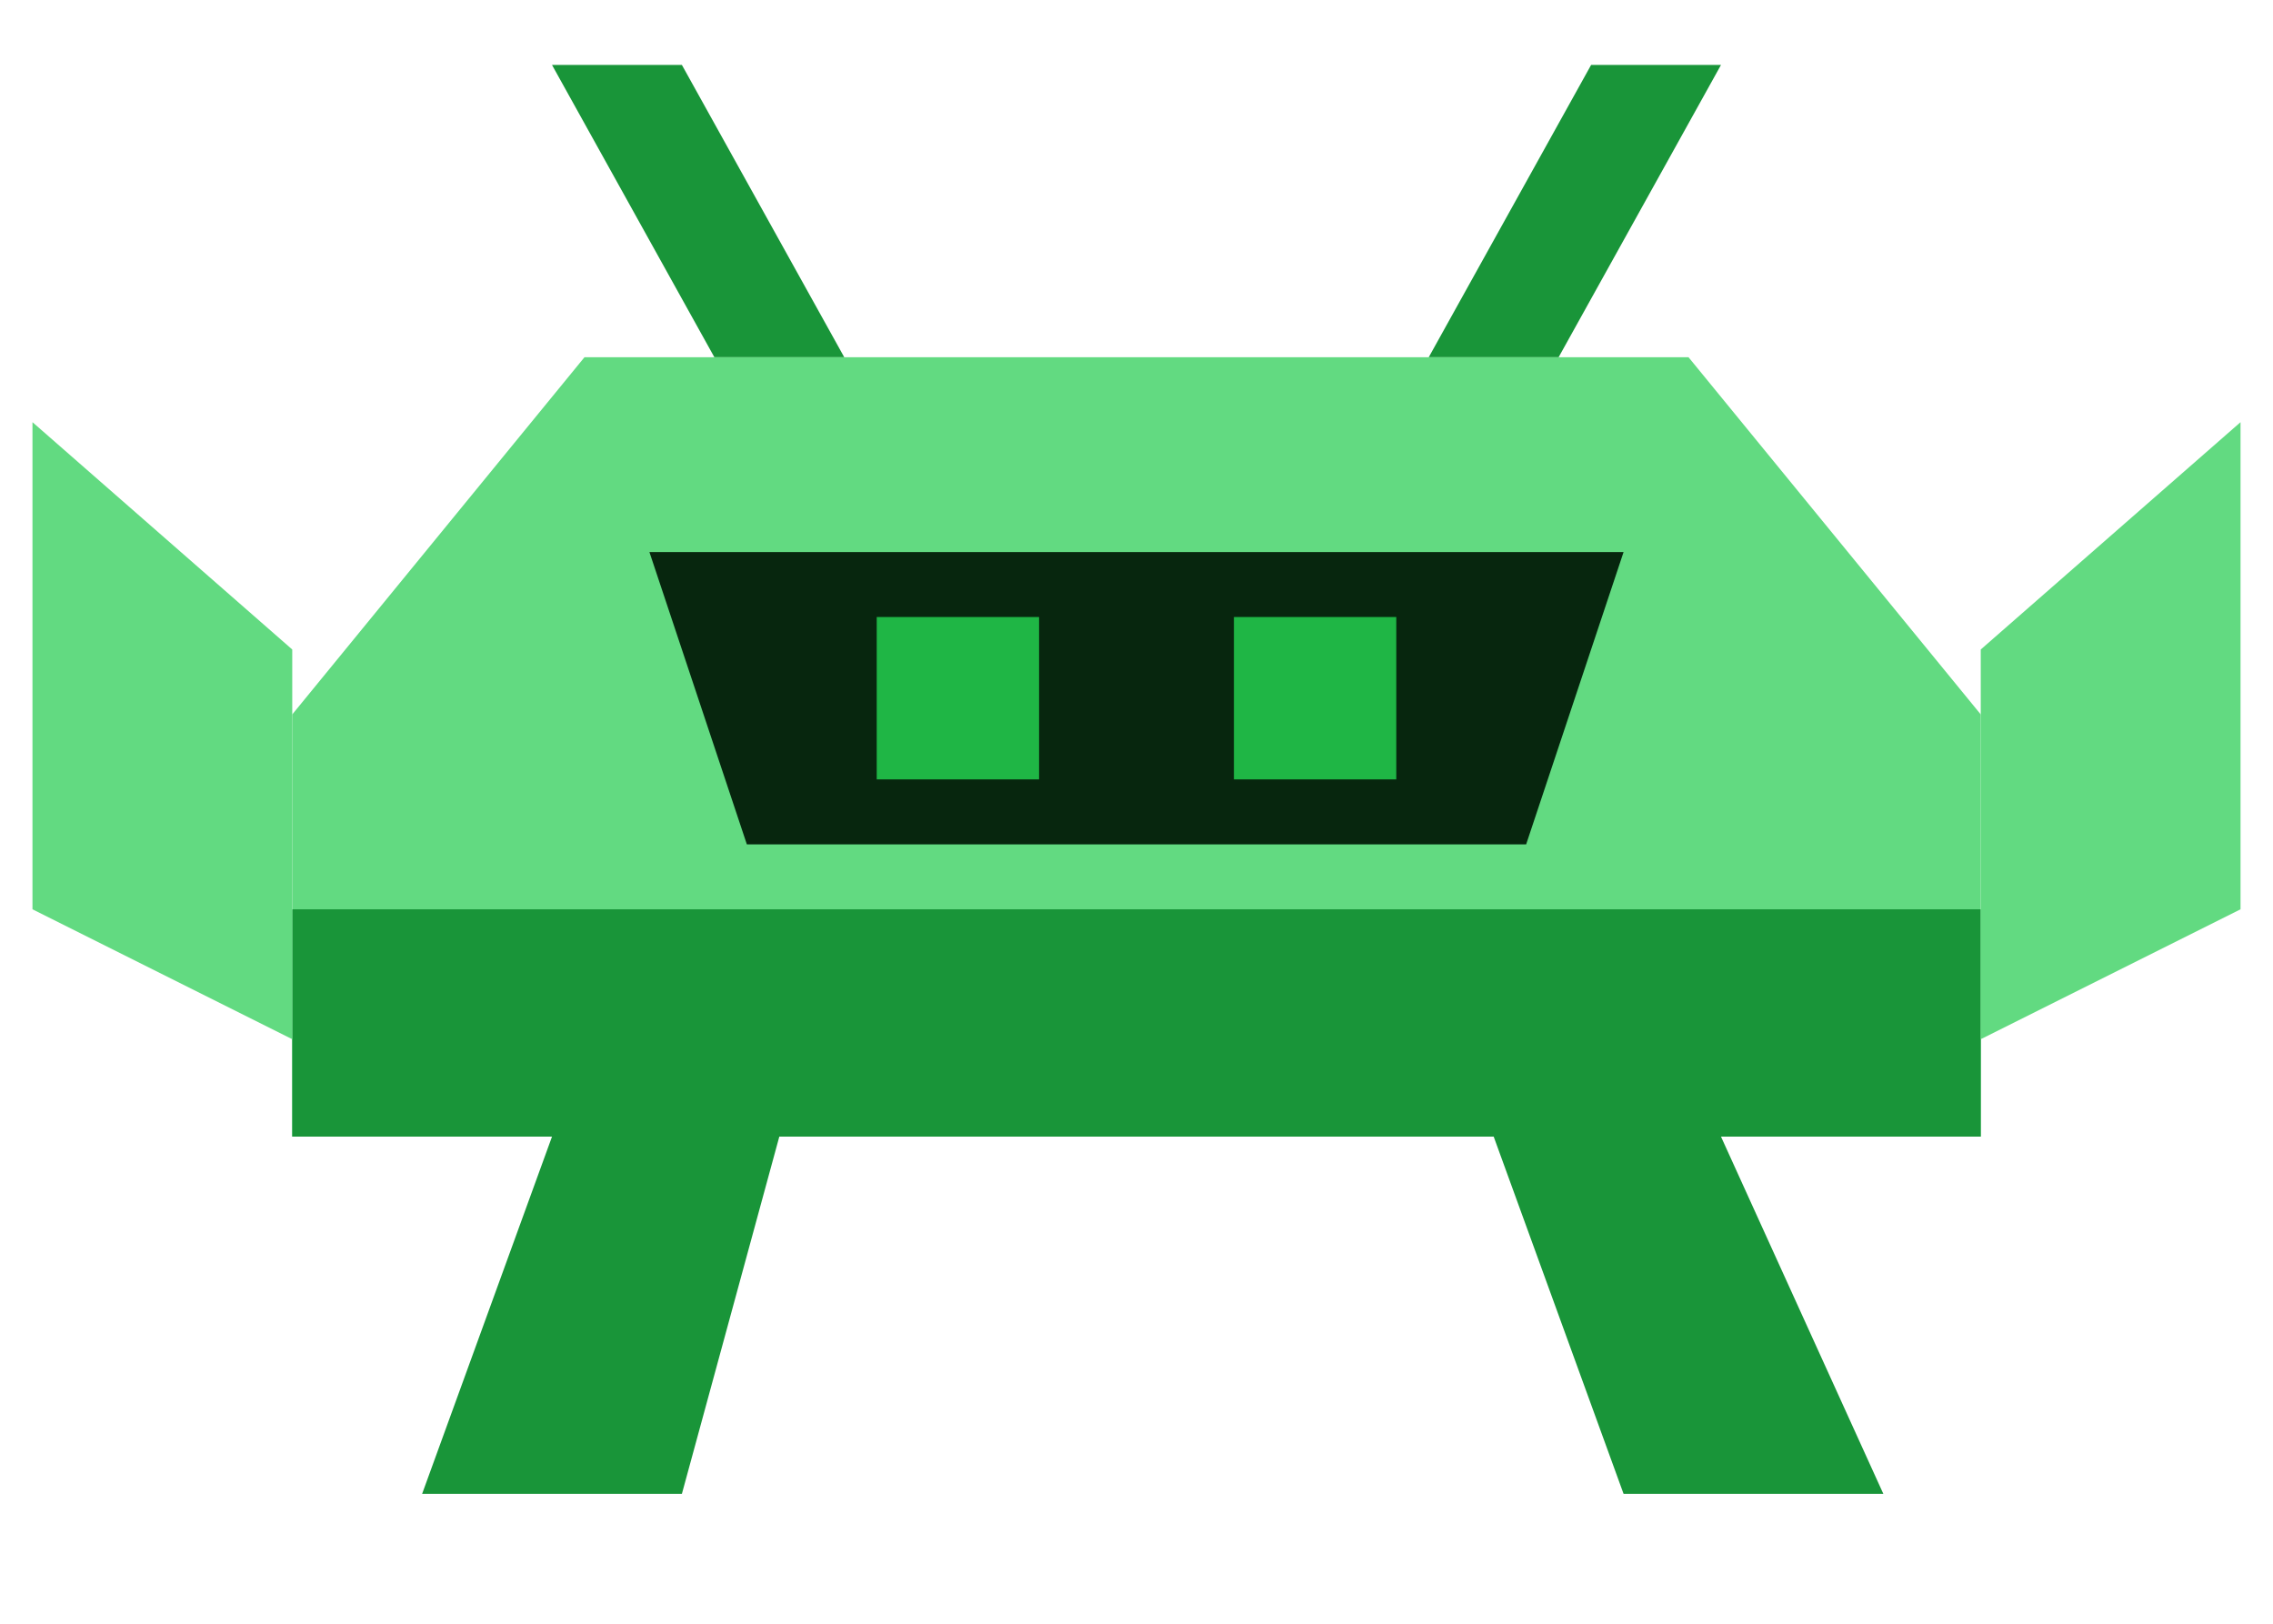
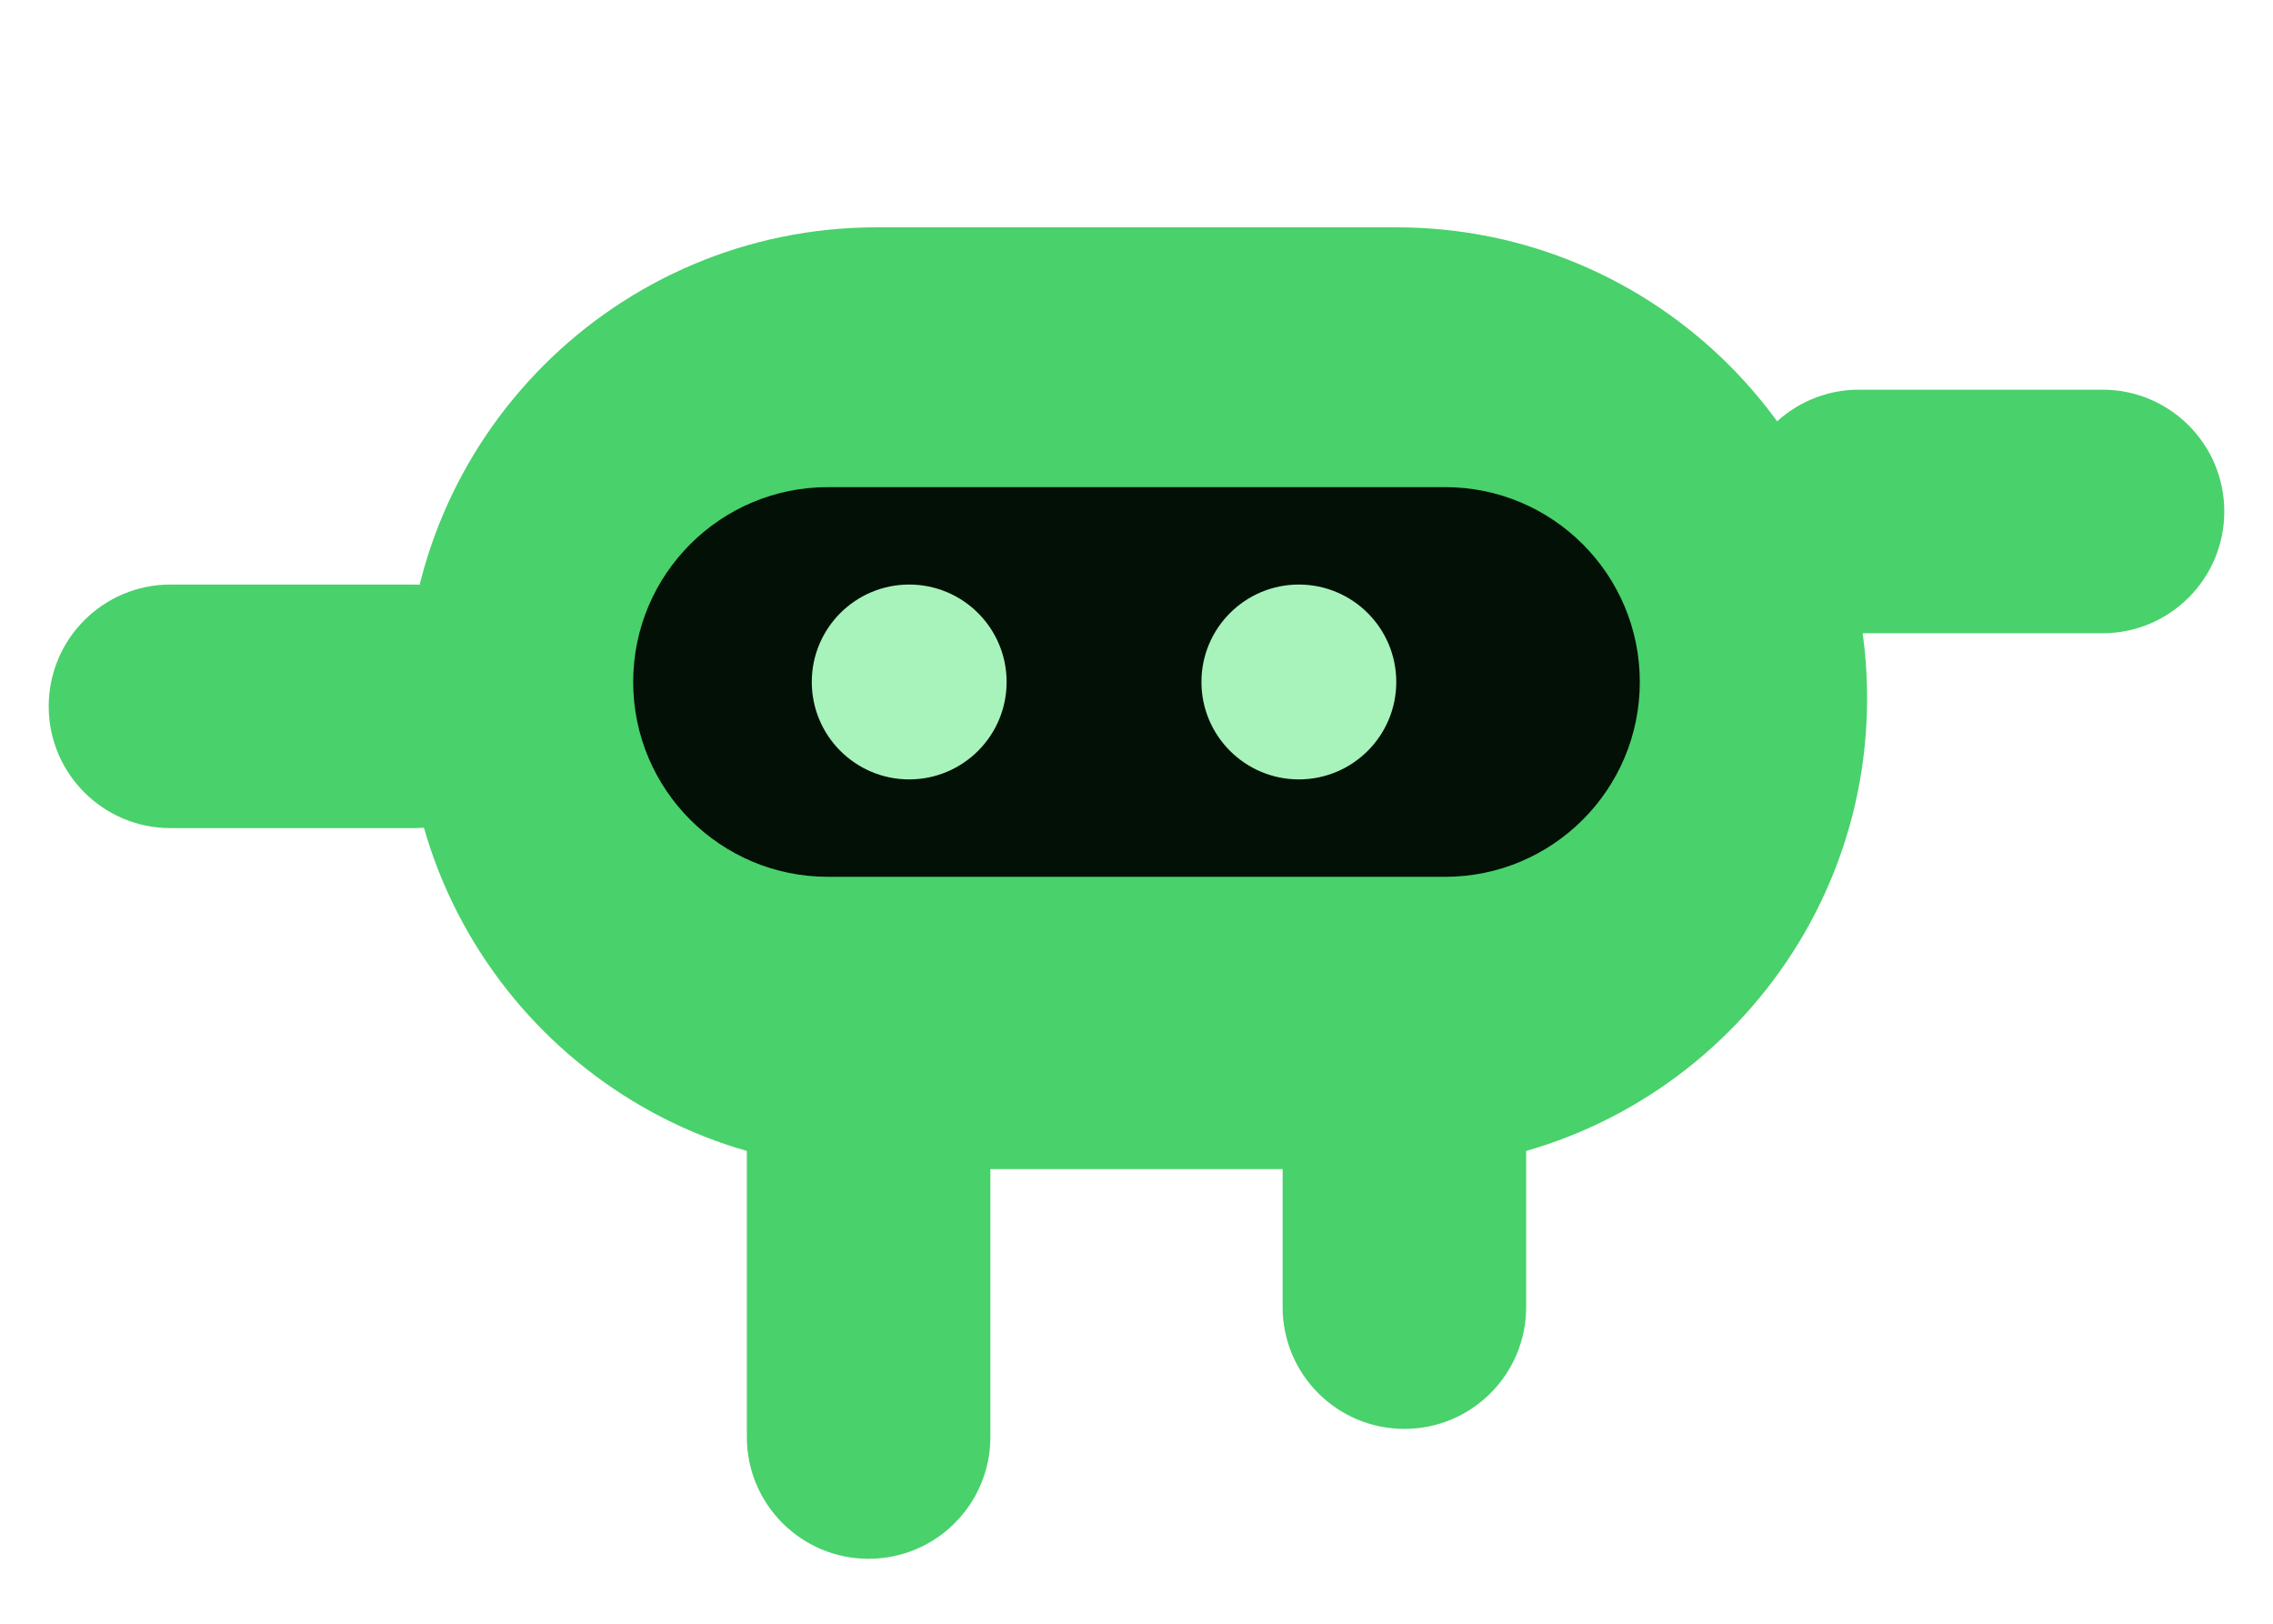
<svg xmlns="http://www.w3.org/2000/svg" viewBox="0 0 140 100" width="140" height="100">
-   <path d="M42 4l10 18h-8l-10-18z" fill="#199539" />
-   <path d="M98 4l-10 18h8l10-18z" fill="#199539" />
-   <path d="M36 22H104L122 44V70H18V44Z" fill="#62da81" />
-   <path d="M18 56H122V70H18Z" fill="#199539" />
-   <path d="M40 34H100L94 52H46Z" fill="#07260e" />
-   <rect x="54" y="38" width="10" height="10" fill="#1fb645" />
-   <rect x="76" y="38" width="10" height="10" fill="#1fb645" />
-   <path d="M18 40L2 26v30l16 8z" fill="#62da81" />
-   <path d="M122 40L138 26v30l-16 8z" fill="#62da81" />
-   <path d="M34 70h14l-6 22h-16z" fill="#199539" />
-   <path d="M92 70h14l10 22h-16z" fill="#199539" />
+   <rect x="46" y="62" width="15" height="34" rx="7.5" fill="#49d16b" />
+   <rect x="79" y="62" width="15" height="26" rx="7.5" fill="#49d16b" />
+   <rect x="3" y="36" width="30" height="15" rx="7.5" fill="#49d16b" />
+   <rect x="107" y="24" width="30" height="15" rx="7.5" fill="#49d16b" />
+   <rect x="25" y="14" width="90" height="58" rx="29" fill="#49d16b" />
+   <rect x="39" y="30" width="62" height="24" rx="12" fill="#031006" />
+   <circle cx="56" cy="42" r="6" fill="#a7f3bb" />
+   <circle cx="80" cy="42" r="6" fill="#a7f3bb" />
</svg>
